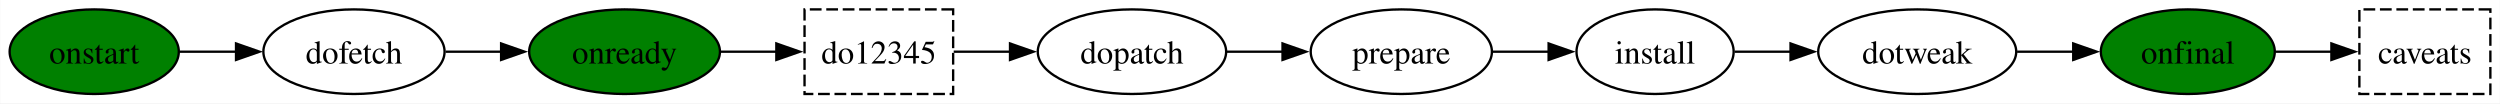
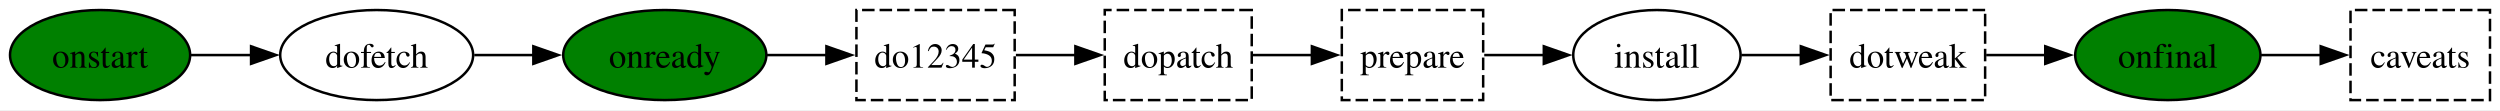
- <svg xmlns="http://www.w3.org/2000/svg" width="1064pt" height="44pt" viewBox="0.00 0.00 1063.80 44.00">
+ <svg xmlns="http://www.w3.org/2000/svg" width="999pt" height="44pt" viewBox="0.00 0.00 999.23 44.00">
  <g id="graph0" class="graph" transform="scale(1 1) rotate(0) translate(4 40)">
-     <polygon fill="white" stroke="none" points="-4,4 -4,-40 1059.8,-40 1059.8,4 -4,4" />
+     <polygon fill="white" stroke="none" points="-4,4 -4,-40 995.23,-40 995.23,4 -4,4" />
    <g id="node1" class="node">
      <ellipse fill="green" stroke="black" cx="36" cy="-18" rx="36" ry="18" />
      <text text-anchor="middle" x="36" y="-12.95" font-family="Times,serif" font-size="14.00">onstart</text>
    </g>
    <g id="node2" class="node">
      <ellipse fill="none" stroke="black" cx="146.55" cy="-18" rx="38.56" ry="18" />
      <text text-anchor="middle" x="146.55" y="-12.95" font-family="Times,serif" font-size="14.00">dofetch</text>
    </g>
    <g id="edge1" class="edge">
      <path fill="none" stroke="black" d="M72.24,-18C79.98,-18 88.32,-18 96.49,-18" />
      <polygon fill="black" stroke="black" points="96.35,-21.5 106.35,-18 96.35,-14.5 96.35,-21.5" />
    </g>
    <g id="node3" class="node">
      <ellipse fill="green" stroke="black" cx="261.71" cy="-18" rx="40.6" ry="18" />
      <text text-anchor="middle" x="261.71" y="-12.95" font-family="Times,serif" font-size="14.00">onready</text>
    </g>
    <g id="edge2" class="edge">
      <path fill="none" stroke="black" d="M185.55,-18C193.14,-18 201.23,-18 209.19,-18" />
      <polygon fill="black" stroke="black" points="209.17,-21.5 219.17,-18 209.17,-14.5 209.17,-21.5" />
    </g>
    <g id="node4" class="node">
      <polygon fill="none" stroke="black" stroke-dasharray="5,2" points="401.56,-36 338.31,-36 338.31,0 401.56,0 401.56,-36" />
      <text text-anchor="middle" x="369.94" y="-12.95" font-family="Times,serif" font-size="14.00">do12345</text>
    </g>
    <g id="edge3" class="edge">
      <path fill="none" stroke="black" d="M302.57,-18C310.4,-18 318.64,-18 326.55,-18" />
      <polygon fill="black" stroke="black" points="326.31,-21.5 336.31,-18 326.31,-14.5 326.31,-21.5" />
    </g>
    <g id="node5" class="node">
-       <ellipse fill="none" stroke="black" cx="477.66" cy="-18" rx="40.09" ry="18" />
-       <text text-anchor="middle" x="477.66" y="-12.95" font-family="Times,serif" font-size="14.00">dopatch</text>
+       <polygon fill="none" stroke="black" stroke-dasharray="5,2" points="496.31,-36 437.56,-36 437.56,0 496.31,0 496.31,-36" />
+       <text text-anchor="middle" x="466.94" y="-12.95" font-family="Times,serif" font-size="14.00">dopatch</text>
    </g>
    <g id="edge4" class="edge">
-       <path fill="none" stroke="black" d="M401.8,-18C409.34,-18 417.61,-18 425.81,-18" />
-       <polygon fill="black" stroke="black" points="425.76,-21.5 435.76,-18 425.76,-14.5 425.76,-21.5" />
+       <path fill="none" stroke="black" d="M402.05,-18C409.68,-18 417.96,-18 425.95,-18" />
+       <polygon fill="black" stroke="black" points="425.82,-21.5 435.82,-18 425.82,-14.5 425.82,-21.5" />
    </g>
    <g id="node6" class="node">
-       <ellipse fill="none" stroke="black" cx="592.3" cy="-18" rx="38.56" ry="18" />
-       <text text-anchor="middle" x="592.3" y="-12.95" font-family="Times,serif" font-size="14.00">prepare</text>
+       <polygon fill="none" stroke="black" stroke-dasharray="5,2" points="588.81,-36 532.31,-36 532.31,0 588.81,0 588.81,-36" />
+       <text text-anchor="middle" x="560.56" y="-12.95" font-family="Times,serif" font-size="14.00">prepare</text>
    </g>
    <g id="edge5" class="edge">
-       <path fill="none" stroke="black" d="M518.05,-18C525.73,-18 533.86,-18 541.81,-18" />
-       <polygon fill="black" stroke="black" points="541.74,-21.5 551.74,-18 541.74,-14.5 541.74,-21.5" />
+       <path fill="none" stroke="black" d="M496.68,-18C504.22,-18 512.49,-18 520.48,-18" />
+       <polygon fill="black" stroke="black" points="520.35,-21.5 530.35,-18 520.35,-14.5 520.35,-21.5" />
    </g>
    <g id="node7" class="node">
-       <ellipse fill="none" stroke="black" cx="700.3" cy="-18" rx="33.44" ry="18" />
-       <text text-anchor="middle" x="700.3" y="-12.95" font-family="Times,serif" font-size="14.00">install</text>
+       <ellipse fill="none" stroke="black" cx="658.25" cy="-18" rx="33.44" ry="18" />
+       <text text-anchor="middle" x="658.25" y="-12.95" font-family="Times,serif" font-size="14.00">install</text>
    </g>
    <g id="edge6" class="edge">
-       <path fill="none" stroke="black" d="M631.27,-18C639.01,-18 647.22,-18 655.16,-18" />
-       <polygon fill="black" stroke="black" points="654.99,-21.5 664.99,-18 654.99,-14.5 654.99,-21.5" />
+       <path fill="none" stroke="black" d="M589.24,-18C596.74,-18 605.06,-18 613.22,-18" />
+       <polygon fill="black" stroke="black" points="613.05,-21.5 623.05,-18 613.05,-14.5 613.05,-21.5" />
    </g>
    <g id="node8" class="node">
-       <ellipse fill="none" stroke="black" cx="811.87" cy="-18" rx="42.14" ry="18" />
-       <text text-anchor="middle" x="811.87" y="-12.95" font-family="Times,serif" font-size="14.00">dotweak</text>
+       <polygon fill="none" stroke="black" stroke-dasharray="5,2" points="789.44,-36 727.69,-36 727.69,0 789.44,0 789.44,-36" />
+       <text text-anchor="middle" x="758.56" y="-12.95" font-family="Times,serif" font-size="14.00">dotweak</text>
    </g>
    <g id="edge7" class="edge">
-       <path fill="none" stroke="black" d="M734.17,-18C741.72,-18 749.92,-18 758.07,-18" />
-       <polygon fill="black" stroke="black" points="757.95,-21.5 767.95,-18 757.95,-14.5 757.95,-21.5" />
+       <path fill="none" stroke="black" d="M691.99,-18C699.64,-18 707.9,-18 715.89,-18" />
+       <polygon fill="black" stroke="black" points="715.78,-21.5 725.78,-18 715.78,-14.5 715.78,-21.5" />
    </g>
    <g id="node9" class="node">
-       <ellipse fill="green" stroke="black" cx="927.03" cy="-18" rx="37.02" ry="18" />
-       <text text-anchor="middle" x="927.03" y="-12.95" font-family="Times,serif" font-size="14.00">onfinal</text>
+       <ellipse fill="green" stroke="black" cx="862.46" cy="-18" rx="37.02" ry="18" />
+       <text text-anchor="middle" x="862.46" y="-12.95" font-family="Times,serif" font-size="14.00">onfinal</text>
    </g>
    <g id="edge8" class="edge">
-       <path fill="none" stroke="black" d="M854.37,-18C862.17,-18 870.38,-18 878.35,-18" />
-       <polygon fill="black" stroke="black" points="878.26,-21.5 888.26,-18 878.26,-14.5 878.26,-21.5" />
+       <path fill="none" stroke="black" d="M789.86,-18C797.36,-18 805.57,-18 813.68,-18" />
+       <polygon fill="black" stroke="black" points="813.47,-21.5 823.47,-18 813.47,-14.5 813.47,-21.5" />
    </g>
    <g id="node10" class="node">
-       <polygon fill="none" stroke="black" stroke-dasharray="5,2" points="1055.8,-36 1000.05,-36 1000.05,0 1055.8,0 1055.8,-36" />
-       <text text-anchor="middle" x="1027.93" y="-12.95" font-family="Times,serif" font-size="14.00">caveats</text>
+       <polygon fill="none" stroke="black" stroke-dasharray="5,2" points="991.23,-36 935.48,-36 935.48,0 991.23,0 991.23,-36" />
+       <text text-anchor="middle" x="963.36" y="-12.95" font-family="Times,serif" font-size="14.00">caveats</text>
    </g>
    <g id="edge9" class="edge">
-       <path fill="none" stroke="black" d="M964.3,-18C972.15,-18 980.48,-18 988.42,-18" />
-       <polygon fill="black" stroke="black" points="988.14,-21.5 998.14,-18 988.14,-14.5 988.14,-21.5" />
+       <path fill="none" stroke="black" d="M899.72,-18C907.58,-18 915.91,-18 923.84,-18" />
+       <polygon fill="black" stroke="black" points="923.57,-21.5 933.57,-18 923.57,-14.5 923.57,-21.5" />
    </g>
  </g>
</svg>
